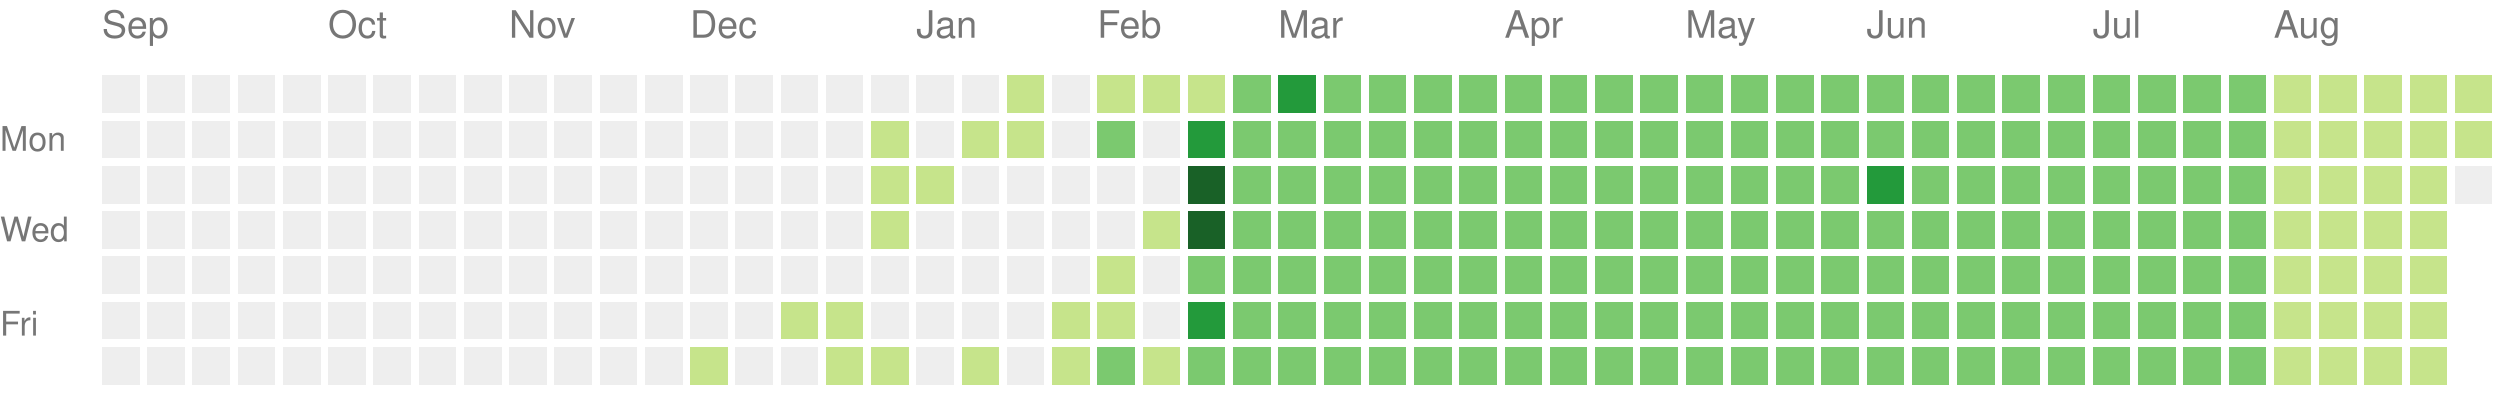
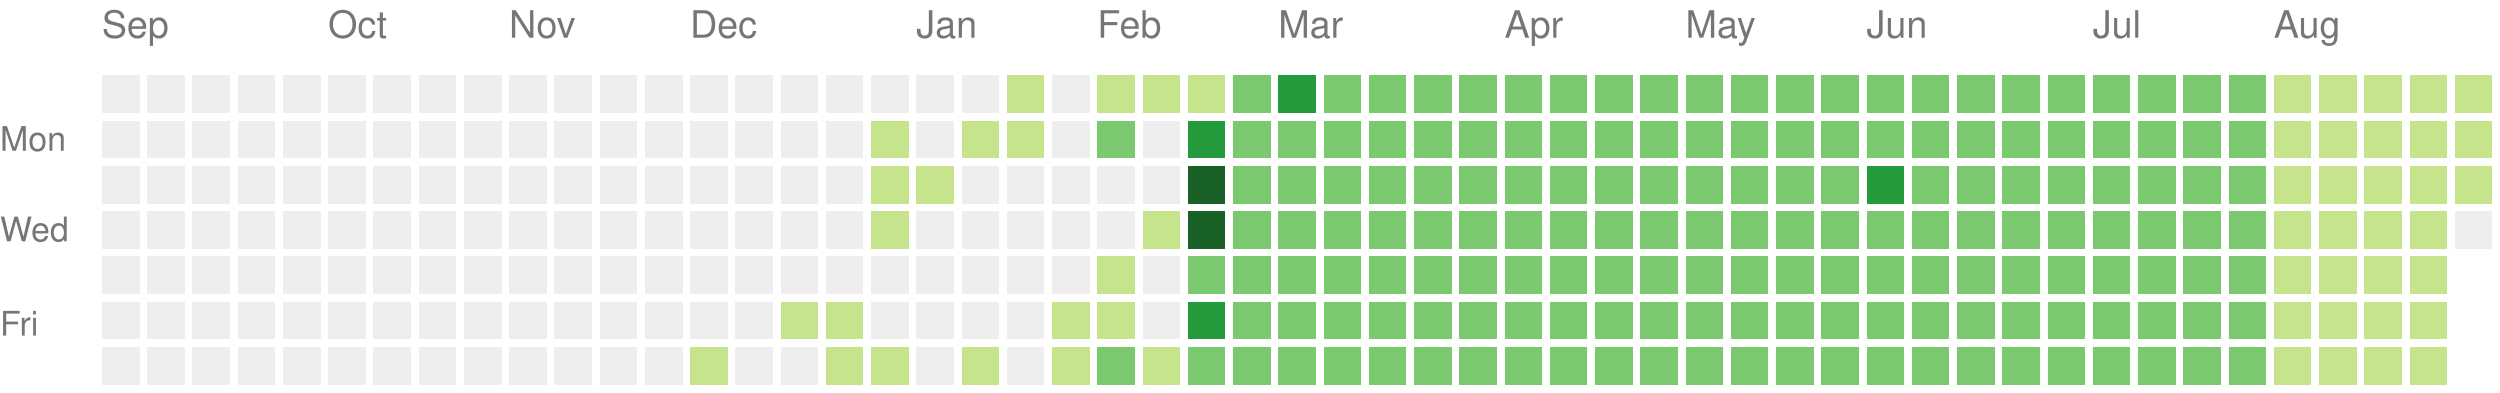
<svg xmlns="http://www.w3.org/2000/svg" version="1.1" width="663" height="104">
  <rect style="fill:#eeeeee;shape-rendering:crispedges;" data-score="0" data-date="2024-09-01" x="27" y="20" width="10" height="10" />
  <rect style="fill:#eeeeee;shape-rendering:crispedges;" data-score="0" data-date="2024-09-08" x="39" y="20" width="10" height="10" />
  <rect style="fill:#eeeeee;shape-rendering:crispedges;" data-score="0" data-date="2024-09-15" x="51" y="20" width="10" height="10" />
  <rect style="fill:#eeeeee;shape-rendering:crispedges;" data-score="0" data-date="2024-09-22" x="63" y="20" width="10" height="10" />
  <rect style="fill:#eeeeee;shape-rendering:crispedges;" data-score="0" data-date="2024-09-29" x="75" y="20" width="10" height="10" />
  <rect style="fill:#eeeeee;shape-rendering:crispedges;" data-score="0" data-date="2024-10-06" x="87" y="20" width="10" height="10" />
  <rect style="fill:#eeeeee;shape-rendering:crispedges;" data-score="0" data-date="2024-10-13" x="99" y="20" width="10" height="10" />
  <rect style="fill:#eeeeee;shape-rendering:crispedges;" data-score="0" data-date="2024-10-20" x="111" y="20" width="10" height="10" />
  <rect style="fill:#eeeeee;shape-rendering:crispedges;" data-score="0" data-date="2024-10-27" x="123" y="20" width="10" height="10" />
  <rect style="fill:#eeeeee;shape-rendering:crispedges;" data-score="0" data-date="2024-11-03" x="135" y="20" width="10" height="10" />
  <rect style="fill:#eeeeee;shape-rendering:crispedges;" data-score="0" data-date="2024-11-10" x="147" y="20" width="10" height="10" />
  <rect style="fill:#eeeeee;shape-rendering:crispedges;" data-score="0" data-date="2024-11-17" x="159" y="20" width="10" height="10" />
  <rect style="fill:#eeeeee;shape-rendering:crispedges;" data-score="0" data-date="2024-11-24" x="171" y="20" width="10" height="10" />
  <rect style="fill:#eeeeee;shape-rendering:crispedges;" data-score="0" data-date="2024-12-01" x="183" y="20" width="10" height="10" />
  <rect style="fill:#eeeeee;shape-rendering:crispedges;" data-score="0" data-date="2024-12-08" x="195" y="20" width="10" height="10" />
  <rect style="fill:#eeeeee;shape-rendering:crispedges;" data-score="0" data-date="2024-12-15" x="207" y="20" width="10" height="10" />
  <rect style="fill:#eeeeee;shape-rendering:crispedges;" data-score="0" data-date="2024-12-22" x="219" y="20" width="10" height="10" />
  <rect style="fill:#eeeeee;shape-rendering:crispedges;" data-score="0" data-date="2024-12-29" x="231" y="20" width="10" height="10" />
  <rect style="fill:#eeeeee;shape-rendering:crispedges;" data-score="0" data-date="2025-01-05" x="243" y="20" width="10" height="10" />
  <rect style="fill:#eeeeee;shape-rendering:crispedges;" data-score="0" data-date="2025-01-12" x="255" y="20" width="10" height="10" />
  <rect style="fill:#c6e48b;shape-rendering:crispedges;" data-score="1" data-date="2025-01-19" x="267" y="20" width="10" height="10" />
  <rect style="fill:#eeeeee;shape-rendering:crispedges;" data-score="0" data-date="2025-01-26" x="279" y="20" width="10" height="10" />
  <rect style="fill:#c6e48b;shape-rendering:crispedges;" data-score="1" data-date="2025-02-02" x="291" y="20" width="10" height="10" />
  <rect style="fill:#c6e48b;shape-rendering:crispedges;" data-score="1" data-date="2025-02-09" x="303" y="20" width="10" height="10" />
  <rect style="fill:#c6e48b;shape-rendering:crispedges;" data-score="1" data-date="2025-02-16" x="315" y="20" width="10" height="10" />
  <rect style="fill:#7bc96f;shape-rendering:crispedges;" data-score="2" data-date="2025-02-23" x="327" y="20" width="10" height="10" />
  <rect style="fill:#239a3b;shape-rendering:crispedges;" data-score="3" data-date="2025-03-02" x="339" y="20" width="10" height="10" />
  <rect style="fill:#7bc96f;shape-rendering:crispedges;" data-score="2" data-date="2025-03-09" x="351" y="20" width="10" height="10" />
  <rect style="fill:#7bc96f;shape-rendering:crispedges;" data-score="2" data-date="2025-03-16" x="363" y="20" width="10" height="10" />
  <rect style="fill:#7bc96f;shape-rendering:crispedges;" data-score="2" data-date="2025-03-23" x="375" y="20" width="10" height="10" />
  <rect style="fill:#7bc96f;shape-rendering:crispedges;" data-score="2" data-date="2025-03-30" x="387" y="20" width="10" height="10" />
  <rect style="fill:#7bc96f;shape-rendering:crispedges;" data-score="2" data-date="2025-04-06" x="399" y="20" width="10" height="10" />
  <rect style="fill:#7bc96f;shape-rendering:crispedges;" data-score="2" data-date="2025-04-13" x="411" y="20" width="10" height="10" />
  <rect style="fill:#7bc96f;shape-rendering:crispedges;" data-score="2" data-date="2025-04-20" x="423" y="20" width="10" height="10" />
  <rect style="fill:#7bc96f;shape-rendering:crispedges;" data-score="2" data-date="2025-04-27" x="435" y="20" width="10" height="10" />
  <rect style="fill:#7bc96f;shape-rendering:crispedges;" data-score="2" data-date="2025-05-04" x="447" y="20" width="10" height="10" />
  <rect style="fill:#7bc96f;shape-rendering:crispedges;" data-score="2" data-date="2025-05-11" x="459" y="20" width="10" height="10" />
  <rect style="fill:#7bc96f;shape-rendering:crispedges;" data-score="2" data-date="2025-05-18" x="471" y="20" width="10" height="10" />
  <rect style="fill:#7bc96f;shape-rendering:crispedges;" data-score="2" data-date="2025-05-25" x="483" y="20" width="10" height="10" />
  <rect style="fill:#7bc96f;shape-rendering:crispedges;" data-score="2" data-date="2025-06-01" x="495" y="20" width="10" height="10" />
  <rect style="fill:#7bc96f;shape-rendering:crispedges;" data-score="2" data-date="2025-06-08" x="507" y="20" width="10" height="10" />
  <rect style="fill:#7bc96f;shape-rendering:crispedges;" data-score="2" data-date="2025-06-15" x="519" y="20" width="10" height="10" />
  <rect style="fill:#7bc96f;shape-rendering:crispedges;" data-score="2" data-date="2025-06-22" x="531" y="20" width="10" height="10" />
  <rect style="fill:#7bc96f;shape-rendering:crispedges;" data-score="2" data-date="2025-06-29" x="543" y="20" width="10" height="10" />
  <rect style="fill:#7bc96f;shape-rendering:crispedges;" data-score="2" data-date="2025-07-06" x="555" y="20" width="10" height="10" />
  <rect style="fill:#7bc96f;shape-rendering:crispedges;" data-score="2" data-date="2025-07-13" x="567" y="20" width="10" height="10" />
  <rect style="fill:#7bc96f;shape-rendering:crispedges;" data-score="2" data-date="2025-07-20" x="579" y="20" width="10" height="10" />
  <rect style="fill:#7bc96f;shape-rendering:crispedges;" data-score="2" data-date="2025-07-27" x="591" y="20" width="10" height="10" />
  <rect style="fill:#c6e48b;shape-rendering:crispedges;" data-score="1" data-date="2025-08-03" x="603" y="20" width="10" height="10" />
  <rect style="fill:#c6e48b;shape-rendering:crispedges;" data-score="1" data-date="2025-08-10" x="615" y="20" width="10" height="10" />
  <rect style="fill:#c6e48b;shape-rendering:crispedges;" data-score="1" data-date="2025-08-17" x="627" y="20" width="10" height="10" />
  <rect style="fill:#c6e48b;shape-rendering:crispedges;" data-score="1" data-date="2025-08-24" x="639" y="20" width="10" height="10" />
  <rect style="fill:#c6e48b;shape-rendering:crispedges;" data-score="1" data-date="2025-08-31" x="651" y="20" width="10" height="10" />
  <rect style="fill:#eeeeee;shape-rendering:crispedges;" data-score="0" data-date="2024-09-02" x="27" y="32" width="10" height="10" />
  <rect style="fill:#eeeeee;shape-rendering:crispedges;" data-score="0" data-date="2024-09-09" x="39" y="32" width="10" height="10" />
  <rect style="fill:#eeeeee;shape-rendering:crispedges;" data-score="0" data-date="2024-09-16" x="51" y="32" width="10" height="10" />
  <rect style="fill:#eeeeee;shape-rendering:crispedges;" data-score="0" data-date="2024-09-23" x="63" y="32" width="10" height="10" />
  <rect style="fill:#eeeeee;shape-rendering:crispedges;" data-score="0" data-date="2024-09-30" x="75" y="32" width="10" height="10" />
  <rect style="fill:#eeeeee;shape-rendering:crispedges;" data-score="0" data-date="2024-10-07" x="87" y="32" width="10" height="10" />
  <rect style="fill:#eeeeee;shape-rendering:crispedges;" data-score="0" data-date="2024-10-14" x="99" y="32" width="10" height="10" />
  <rect style="fill:#eeeeee;shape-rendering:crispedges;" data-score="0" data-date="2024-10-21" x="111" y="32" width="10" height="10" />
  <rect style="fill:#eeeeee;shape-rendering:crispedges;" data-score="0" data-date="2024-10-28" x="123" y="32" width="10" height="10" />
  <rect style="fill:#eeeeee;shape-rendering:crispedges;" data-score="0" data-date="2024-11-04" x="135" y="32" width="10" height="10" />
  <rect style="fill:#eeeeee;shape-rendering:crispedges;" data-score="0" data-date="2024-11-11" x="147" y="32" width="10" height="10" />
  <rect style="fill:#eeeeee;shape-rendering:crispedges;" data-score="0" data-date="2024-11-18" x="159" y="32" width="10" height="10" />
  <rect style="fill:#eeeeee;shape-rendering:crispedges;" data-score="0" data-date="2024-11-25" x="171" y="32" width="10" height="10" />
  <rect style="fill:#eeeeee;shape-rendering:crispedges;" data-score="0" data-date="2024-12-02" x="183" y="32" width="10" height="10" />
  <rect style="fill:#eeeeee;shape-rendering:crispedges;" data-score="0" data-date="2024-12-09" x="195" y="32" width="10" height="10" />
  <rect style="fill:#eeeeee;shape-rendering:crispedges;" data-score="0" data-date="2024-12-16" x="207" y="32" width="10" height="10" />
  <rect style="fill:#eeeeee;shape-rendering:crispedges;" data-score="0" data-date="2024-12-23" x="219" y="32" width="10" height="10" />
  <rect style="fill:#c6e48b;shape-rendering:crispedges;" data-score="1" data-date="2024-12-30" x="231" y="32" width="10" height="10" />
  <rect style="fill:#eeeeee;shape-rendering:crispedges;" data-score="0" data-date="2025-01-06" x="243" y="32" width="10" height="10" />
  <rect style="fill:#c6e48b;shape-rendering:crispedges;" data-score="1" data-date="2025-01-13" x="255" y="32" width="10" height="10" />
  <rect style="fill:#c6e48b;shape-rendering:crispedges;" data-score="1" data-date="2025-01-20" x="267" y="32" width="10" height="10" />
  <rect style="fill:#eeeeee;shape-rendering:crispedges;" data-score="0" data-date="2025-01-27" x="279" y="32" width="10" height="10" />
  <rect style="fill:#7bc96f;shape-rendering:crispedges;" data-score="2" data-date="2025-02-03" x="291" y="32" width="10" height="10" />
  <rect style="fill:#eeeeee;shape-rendering:crispedges;" data-score="0" data-date="2025-02-10" x="303" y="32" width="10" height="10" />
  <rect style="fill:#239a3b;shape-rendering:crispedges;" data-score="3" data-date="2025-02-17" x="315" y="32" width="10" height="10" />
  <rect style="fill:#7bc96f;shape-rendering:crispedges;" data-score="2" data-date="2025-02-24" x="327" y="32" width="10" height="10" />
  <rect style="fill:#7bc96f;shape-rendering:crispedges;" data-score="2" data-date="2025-03-03" x="339" y="32" width="10" height="10" />
  <rect style="fill:#7bc96f;shape-rendering:crispedges;" data-score="2" data-date="2025-03-10" x="351" y="32" width="10" height="10" />
  <rect style="fill:#7bc96f;shape-rendering:crispedges;" data-score="2" data-date="2025-03-17" x="363" y="32" width="10" height="10" />
  <rect style="fill:#7bc96f;shape-rendering:crispedges;" data-score="2" data-date="2025-03-24" x="375" y="32" width="10" height="10" />
  <rect style="fill:#7bc96f;shape-rendering:crispedges;" data-score="2" data-date="2025-03-31" x="387" y="32" width="10" height="10" />
  <rect style="fill:#7bc96f;shape-rendering:crispedges;" data-score="2" data-date="2025-04-07" x="399" y="32" width="10" height="10" />
  <rect style="fill:#7bc96f;shape-rendering:crispedges;" data-score="2" data-date="2025-04-14" x="411" y="32" width="10" height="10" />
  <rect style="fill:#7bc96f;shape-rendering:crispedges;" data-score="2" data-date="2025-04-21" x="423" y="32" width="10" height="10" />
  <rect style="fill:#7bc96f;shape-rendering:crispedges;" data-score="2" data-date="2025-04-28" x="435" y="32" width="10" height="10" />
  <rect style="fill:#7bc96f;shape-rendering:crispedges;" data-score="2" data-date="2025-05-05" x="447" y="32" width="10" height="10" />
  <rect style="fill:#7bc96f;shape-rendering:crispedges;" data-score="2" data-date="2025-05-12" x="459" y="32" width="10" height="10" />
  <rect style="fill:#7bc96f;shape-rendering:crispedges;" data-score="2" data-date="2025-05-19" x="471" y="32" width="10" height="10" />
  <rect style="fill:#7bc96f;shape-rendering:crispedges;" data-score="2" data-date="2025-05-26" x="483" y="32" width="10" height="10" />
  <rect style="fill:#7bc96f;shape-rendering:crispedges;" data-score="2" data-date="2025-06-02" x="495" y="32" width="10" height="10" />
  <rect style="fill:#7bc96f;shape-rendering:crispedges;" data-score="2" data-date="2025-06-09" x="507" y="32" width="10" height="10" />
  <rect style="fill:#7bc96f;shape-rendering:crispedges;" data-score="2" data-date="2025-06-16" x="519" y="32" width="10" height="10" />
  <rect style="fill:#7bc96f;shape-rendering:crispedges;" data-score="2" data-date="2025-06-23" x="531" y="32" width="10" height="10" />
  <rect style="fill:#7bc96f;shape-rendering:crispedges;" data-score="2" data-date="2025-06-30" x="543" y="32" width="10" height="10" />
  <rect style="fill:#7bc96f;shape-rendering:crispedges;" data-score="2" data-date="2025-07-07" x="555" y="32" width="10" height="10" />
  <rect style="fill:#7bc96f;shape-rendering:crispedges;" data-score="2" data-date="2025-07-14" x="567" y="32" width="10" height="10" />
  <rect style="fill:#7bc96f;shape-rendering:crispedges;" data-score="2" data-date="2025-07-21" x="579" y="32" width="10" height="10" />
  <rect style="fill:#7bc96f;shape-rendering:crispedges;" data-score="2" data-date="2025-07-28" x="591" y="32" width="10" height="10" />
  <rect style="fill:#c6e48b;shape-rendering:crispedges;" data-score="1" data-date="2025-08-04" x="603" y="32" width="10" height="10" />
  <rect style="fill:#c6e48b;shape-rendering:crispedges;" data-score="1" data-date="2025-08-11" x="615" y="32" width="10" height="10" />
  <rect style="fill:#c6e48b;shape-rendering:crispedges;" data-score="1" data-date="2025-08-18" x="627" y="32" width="10" height="10" />
  <rect style="fill:#c6e48b;shape-rendering:crispedges;" data-score="1" data-date="2025-08-25" x="639" y="32" width="10" height="10" />
  <rect style="fill:#c6e48b;shape-rendering:crispedges;" data-score="1" data-date="2025-09-01" x="651" y="32" width="10" height="10" />
  <rect style="fill:#eeeeee;shape-rendering:crispedges;" data-score="0" data-date="2024-09-03" x="27" y="44" width="10" height="10" />
  <rect style="fill:#eeeeee;shape-rendering:crispedges;" data-score="0" data-date="2024-09-10" x="39" y="44" width="10" height="10" />
  <rect style="fill:#eeeeee;shape-rendering:crispedges;" data-score="0" data-date="2024-09-17" x="51" y="44" width="10" height="10" />
  <rect style="fill:#eeeeee;shape-rendering:crispedges;" data-score="0" data-date="2024-09-24" x="63" y="44" width="10" height="10" />
  <rect style="fill:#eeeeee;shape-rendering:crispedges;" data-score="0" data-date="2024-10-01" x="75" y="44" width="10" height="10" />
  <rect style="fill:#eeeeee;shape-rendering:crispedges;" data-score="0" data-date="2024-10-08" x="87" y="44" width="10" height="10" />
  <rect style="fill:#eeeeee;shape-rendering:crispedges;" data-score="0" data-date="2024-10-15" x="99" y="44" width="10" height="10" />
  <rect style="fill:#eeeeee;shape-rendering:crispedges;" data-score="0" data-date="2024-10-22" x="111" y="44" width="10" height="10" />
  <rect style="fill:#eeeeee;shape-rendering:crispedges;" data-score="0" data-date="2024-10-29" x="123" y="44" width="10" height="10" />
  <rect style="fill:#eeeeee;shape-rendering:crispedges;" data-score="0" data-date="2024-11-05" x="135" y="44" width="10" height="10" />
  <rect style="fill:#eeeeee;shape-rendering:crispedges;" data-score="0" data-date="2024-11-12" x="147" y="44" width="10" height="10" />
  <rect style="fill:#eeeeee;shape-rendering:crispedges;" data-score="0" data-date="2024-11-19" x="159" y="44" width="10" height="10" />
  <rect style="fill:#eeeeee;shape-rendering:crispedges;" data-score="0" data-date="2024-11-26" x="171" y="44" width="10" height="10" />
  <rect style="fill:#eeeeee;shape-rendering:crispedges;" data-score="0" data-date="2024-12-03" x="183" y="44" width="10" height="10" />
  <rect style="fill:#eeeeee;shape-rendering:crispedges;" data-score="0" data-date="2024-12-10" x="195" y="44" width="10" height="10" />
  <rect style="fill:#eeeeee;shape-rendering:crispedges;" data-score="0" data-date="2024-12-17" x="207" y="44" width="10" height="10" />
  <rect style="fill:#eeeeee;shape-rendering:crispedges;" data-score="0" data-date="2024-12-24" x="219" y="44" width="10" height="10" />
  <rect style="fill:#c6e48b;shape-rendering:crispedges;" data-score="1" data-date="2024-12-31" x="231" y="44" width="10" height="10" />
  <rect style="fill:#c6e48b;shape-rendering:crispedges;" data-score="1" data-date="2025-01-07" x="243" y="44" width="10" height="10" />
  <rect style="fill:#eeeeee;shape-rendering:crispedges;" data-score="0" data-date="2025-01-14" x="255" y="44" width="10" height="10" />
  <rect style="fill:#eeeeee;shape-rendering:crispedges;" data-score="0" data-date="2025-01-21" x="267" y="44" width="10" height="10" />
  <rect style="fill:#eeeeee;shape-rendering:crispedges;" data-score="0" data-date="2025-01-28" x="279" y="44" width="10" height="10" />
  <rect style="fill:#eeeeee;shape-rendering:crispedges;" data-score="0" data-date="2025-02-04" x="291" y="44" width="10" height="10" />
  <rect style="fill:#eeeeee;shape-rendering:crispedges;" data-score="0" data-date="2025-02-11" x="303" y="44" width="10" height="10" />
  <rect style="fill:#196127;shape-rendering:crispedges;" data-score="4" data-date="2025-02-18" x="315" y="44" width="10" height="10" />
  <rect style="fill:#7bc96f;shape-rendering:crispedges;" data-score="2" data-date="2025-02-25" x="327" y="44" width="10" height="10" />
  <rect style="fill:#7bc96f;shape-rendering:crispedges;" data-score="2" data-date="2025-03-04" x="339" y="44" width="10" height="10" />
  <rect style="fill:#7bc96f;shape-rendering:crispedges;" data-score="2" data-date="2025-03-11" x="351" y="44" width="10" height="10" />
  <rect style="fill:#7bc96f;shape-rendering:crispedges;" data-score="2" data-date="2025-03-18" x="363" y="44" width="10" height="10" />
  <rect style="fill:#7bc96f;shape-rendering:crispedges;" data-score="2" data-date="2025-03-25" x="375" y="44" width="10" height="10" />
  <rect style="fill:#7bc96f;shape-rendering:crispedges;" data-score="2" data-date="2025-04-01" x="387" y="44" width="10" height="10" />
  <rect style="fill:#7bc96f;shape-rendering:crispedges;" data-score="2" data-date="2025-04-08" x="399" y="44" width="10" height="10" />
  <rect style="fill:#7bc96f;shape-rendering:crispedges;" data-score="2" data-date="2025-04-15" x="411" y="44" width="10" height="10" />
  <rect style="fill:#7bc96f;shape-rendering:crispedges;" data-score="2" data-date="2025-04-22" x="423" y="44" width="10" height="10" />
  <rect style="fill:#7bc96f;shape-rendering:crispedges;" data-score="2" data-date="2025-04-29" x="435" y="44" width="10" height="10" />
  <rect style="fill:#7bc96f;shape-rendering:crispedges;" data-score="2" data-date="2025-05-06" x="447" y="44" width="10" height="10" />
  <rect style="fill:#7bc96f;shape-rendering:crispedges;" data-score="2" data-date="2025-05-13" x="459" y="44" width="10" height="10" />
  <rect style="fill:#7bc96f;shape-rendering:crispedges;" data-score="2" data-date="2025-05-20" x="471" y="44" width="10" height="10" />
  <rect style="fill:#7bc96f;shape-rendering:crispedges;" data-score="2" data-date="2025-05-27" x="483" y="44" width="10" height="10" />
  <rect style="fill:#239a3b;shape-rendering:crispedges;" data-score="3" data-date="2025-06-03" x="495" y="44" width="10" height="10" />
  <rect style="fill:#7bc96f;shape-rendering:crispedges;" data-score="2" data-date="2025-06-10" x="507" y="44" width="10" height="10" />
  <rect style="fill:#7bc96f;shape-rendering:crispedges;" data-score="2" data-date="2025-06-17" x="519" y="44" width="10" height="10" />
  <rect style="fill:#7bc96f;shape-rendering:crispedges;" data-score="2" data-date="2025-06-24" x="531" y="44" width="10" height="10" />
  <rect style="fill:#7bc96f;shape-rendering:crispedges;" data-score="2" data-date="2025-07-01" x="543" y="44" width="10" height="10" />
  <rect style="fill:#7bc96f;shape-rendering:crispedges;" data-score="2" data-date="2025-07-08" x="555" y="44" width="10" height="10" />
  <rect style="fill:#7bc96f;shape-rendering:crispedges;" data-score="2" data-date="2025-07-15" x="567" y="44" width="10" height="10" />
  <rect style="fill:#7bc96f;shape-rendering:crispedges;" data-score="2" data-date="2025-07-22" x="579" y="44" width="10" height="10" />
  <rect style="fill:#7bc96f;shape-rendering:crispedges;" data-score="2" data-date="2025-07-29" x="591" y="44" width="10" height="10" />
  <rect style="fill:#c6e48b;shape-rendering:crispedges;" data-score="1" data-date="2025-08-05" x="603" y="44" width="10" height="10" />
  <rect style="fill:#c6e48b;shape-rendering:crispedges;" data-score="1" data-date="2025-08-12" x="615" y="44" width="10" height="10" />
  <rect style="fill:#c6e48b;shape-rendering:crispedges;" data-score="1" data-date="2025-08-19" x="627" y="44" width="10" height="10" />
  <rect style="fill:#c6e48b;shape-rendering:crispedges;" data-score="1" data-date="2025-08-26" x="639" y="44" width="10" height="10" />
-   <rect style="fill:#eeeeee;shape-rendering:crispedges;" data-score="0" data-date="2025-09-02" x="651" y="44" width="10" height="10" />
+   <rect style="fill:#c6e48b;shape-rendering:crispedges;" data-score="1" data-date="2025-09-02" x="651" y="44" width="10" height="10" />
  <rect style="fill:#eeeeee;shape-rendering:crispedges;" data-score="0" data-date="2024-09-04" x="27" y="56" width="10" height="10" />
  <rect style="fill:#eeeeee;shape-rendering:crispedges;" data-score="0" data-date="2024-09-11" x="39" y="56" width="10" height="10" />
  <rect style="fill:#eeeeee;shape-rendering:crispedges;" data-score="0" data-date="2024-09-18" x="51" y="56" width="10" height="10" />
  <rect style="fill:#eeeeee;shape-rendering:crispedges;" data-score="0" data-date="2024-09-25" x="63" y="56" width="10" height="10" />
  <rect style="fill:#eeeeee;shape-rendering:crispedges;" data-score="0" data-date="2024-10-02" x="75" y="56" width="10" height="10" />
  <rect style="fill:#eeeeee;shape-rendering:crispedges;" data-score="0" data-date="2024-10-09" x="87" y="56" width="10" height="10" />
  <rect style="fill:#eeeeee;shape-rendering:crispedges;" data-score="0" data-date="2024-10-16" x="99" y="56" width="10" height="10" />
  <rect style="fill:#eeeeee;shape-rendering:crispedges;" data-score="0" data-date="2024-10-23" x="111" y="56" width="10" height="10" />
  <rect style="fill:#eeeeee;shape-rendering:crispedges;" data-score="0" data-date="2024-10-30" x="123" y="56" width="10" height="10" />
  <rect style="fill:#eeeeee;shape-rendering:crispedges;" data-score="0" data-date="2024-11-06" x="135" y="56" width="10" height="10" />
  <rect style="fill:#eeeeee;shape-rendering:crispedges;" data-score="0" data-date="2024-11-13" x="147" y="56" width="10" height="10" />
  <rect style="fill:#eeeeee;shape-rendering:crispedges;" data-score="0" data-date="2024-11-20" x="159" y="56" width="10" height="10" />
  <rect style="fill:#eeeeee;shape-rendering:crispedges;" data-score="0" data-date="2024-11-27" x="171" y="56" width="10" height="10" />
  <rect style="fill:#eeeeee;shape-rendering:crispedges;" data-score="0" data-date="2024-12-04" x="183" y="56" width="10" height="10" />
  <rect style="fill:#eeeeee;shape-rendering:crispedges;" data-score="0" data-date="2024-12-11" x="195" y="56" width="10" height="10" />
  <rect style="fill:#eeeeee;shape-rendering:crispedges;" data-score="0" data-date="2024-12-18" x="207" y="56" width="10" height="10" />
  <rect style="fill:#eeeeee;shape-rendering:crispedges;" data-score="0" data-date="2024-12-25" x="219" y="56" width="10" height="10" />
  <rect style="fill:#c6e48b;shape-rendering:crispedges;" data-score="1" data-date="2025-01-01" x="231" y="56" width="10" height="10" />
  <rect style="fill:#eeeeee;shape-rendering:crispedges;" data-score="0" data-date="2025-01-08" x="243" y="56" width="10" height="10" />
  <rect style="fill:#eeeeee;shape-rendering:crispedges;" data-score="0" data-date="2025-01-15" x="255" y="56" width="10" height="10" />
  <rect style="fill:#eeeeee;shape-rendering:crispedges;" data-score="0" data-date="2025-01-22" x="267" y="56" width="10" height="10" />
  <rect style="fill:#eeeeee;shape-rendering:crispedges;" data-score="0" data-date="2025-01-29" x="279" y="56" width="10" height="10" />
  <rect style="fill:#eeeeee;shape-rendering:crispedges;" data-score="0" data-date="2025-02-05" x="291" y="56" width="10" height="10" />
  <rect style="fill:#c6e48b;shape-rendering:crispedges;" data-score="1" data-date="2025-02-12" x="303" y="56" width="10" height="10" />
  <rect style="fill:#196127;shape-rendering:crispedges;" data-score="4" data-date="2025-02-19" x="315" y="56" width="10" height="10" />
  <rect style="fill:#7bc96f;shape-rendering:crispedges;" data-score="2" data-date="2025-02-26" x="327" y="56" width="10" height="10" />
  <rect style="fill:#7bc96f;shape-rendering:crispedges;" data-score="2" data-date="2025-03-05" x="339" y="56" width="10" height="10" />
  <rect style="fill:#7bc96f;shape-rendering:crispedges;" data-score="2" data-date="2025-03-12" x="351" y="56" width="10" height="10" />
  <rect style="fill:#7bc96f;shape-rendering:crispedges;" data-score="2" data-date="2025-03-19" x="363" y="56" width="10" height="10" />
  <rect style="fill:#7bc96f;shape-rendering:crispedges;" data-score="2" data-date="2025-03-26" x="375" y="56" width="10" height="10" />
  <rect style="fill:#7bc96f;shape-rendering:crispedges;" data-score="2" data-date="2025-04-02" x="387" y="56" width="10" height="10" />
  <rect style="fill:#7bc96f;shape-rendering:crispedges;" data-score="2" data-date="2025-04-09" x="399" y="56" width="10" height="10" />
  <rect style="fill:#7bc96f;shape-rendering:crispedges;" data-score="2" data-date="2025-04-16" x="411" y="56" width="10" height="10" />
  <rect style="fill:#7bc96f;shape-rendering:crispedges;" data-score="2" data-date="2025-04-23" x="423" y="56" width="10" height="10" />
  <rect style="fill:#7bc96f;shape-rendering:crispedges;" data-score="2" data-date="2025-04-30" x="435" y="56" width="10" height="10" />
  <rect style="fill:#7bc96f;shape-rendering:crispedges;" data-score="2" data-date="2025-05-07" x="447" y="56" width="10" height="10" />
  <rect style="fill:#7bc96f;shape-rendering:crispedges;" data-score="2" data-date="2025-05-14" x="459" y="56" width="10" height="10" />
  <rect style="fill:#7bc96f;shape-rendering:crispedges;" data-score="2" data-date="2025-05-21" x="471" y="56" width="10" height="10" />
  <rect style="fill:#7bc96f;shape-rendering:crispedges;" data-score="2" data-date="2025-05-28" x="483" y="56" width="10" height="10" />
  <rect style="fill:#7bc96f;shape-rendering:crispedges;" data-score="2" data-date="2025-06-04" x="495" y="56" width="10" height="10" />
  <rect style="fill:#7bc96f;shape-rendering:crispedges;" data-score="2" data-date="2025-06-11" x="507" y="56" width="10" height="10" />
  <rect style="fill:#7bc96f;shape-rendering:crispedges;" data-score="2" data-date="2025-06-18" x="519" y="56" width="10" height="10" />
  <rect style="fill:#7bc96f;shape-rendering:crispedges;" data-score="2" data-date="2025-06-25" x="531" y="56" width="10" height="10" />
  <rect style="fill:#7bc96f;shape-rendering:crispedges;" data-score="2" data-date="2025-07-02" x="543" y="56" width="10" height="10" />
  <rect style="fill:#7bc96f;shape-rendering:crispedges;" data-score="2" data-date="2025-07-09" x="555" y="56" width="10" height="10" />
  <rect style="fill:#7bc96f;shape-rendering:crispedges;" data-score="2" data-date="2025-07-16" x="567" y="56" width="10" height="10" />
  <rect style="fill:#7bc96f;shape-rendering:crispedges;" data-score="2" data-date="2025-07-23" x="579" y="56" width="10" height="10" />
  <rect style="fill:#7bc96f;shape-rendering:crispedges;" data-score="2" data-date="2025-07-30" x="591" y="56" width="10" height="10" />
  <rect style="fill:#c6e48b;shape-rendering:crispedges;" data-score="1" data-date="2025-08-06" x="603" y="56" width="10" height="10" />
  <rect style="fill:#c6e48b;shape-rendering:crispedges;" data-score="1" data-date="2025-08-13" x="615" y="56" width="10" height="10" />
  <rect style="fill:#c6e48b;shape-rendering:crispedges;" data-score="1" data-date="2025-08-20" x="627" y="56" width="10" height="10" />
  <rect style="fill:#c6e48b;shape-rendering:crispedges;" data-score="1" data-date="2025-08-27" x="639" y="56" width="10" height="10" />
+   <rect style="fill:#eeeeee;shape-rendering:crispedges;" data-score="0" data-date="2025-09-03" x="651" y="56" width="10" height="10" />
  <rect style="fill:#eeeeee;shape-rendering:crispedges;" data-score="0" data-date="2024-09-05" x="27" y="68" width="10" height="10" />
  <rect style="fill:#eeeeee;shape-rendering:crispedges;" data-score="0" data-date="2024-09-12" x="39" y="68" width="10" height="10" />
  <rect style="fill:#eeeeee;shape-rendering:crispedges;" data-score="0" data-date="2024-09-19" x="51" y="68" width="10" height="10" />
  <rect style="fill:#eeeeee;shape-rendering:crispedges;" data-score="0" data-date="2024-09-26" x="63" y="68" width="10" height="10" />
  <rect style="fill:#eeeeee;shape-rendering:crispedges;" data-score="0" data-date="2024-10-03" x="75" y="68" width="10" height="10" />
  <rect style="fill:#eeeeee;shape-rendering:crispedges;" data-score="0" data-date="2024-10-10" x="87" y="68" width="10" height="10" />
  <rect style="fill:#eeeeee;shape-rendering:crispedges;" data-score="0" data-date="2024-10-17" x="99" y="68" width="10" height="10" />
  <rect style="fill:#eeeeee;shape-rendering:crispedges;" data-score="0" data-date="2024-10-24" x="111" y="68" width="10" height="10" />
  <rect style="fill:#eeeeee;shape-rendering:crispedges;" data-score="0" data-date="2024-10-31" x="123" y="68" width="10" height="10" />
  <rect style="fill:#eeeeee;shape-rendering:crispedges;" data-score="0" data-date="2024-11-07" x="135" y="68" width="10" height="10" />
  <rect style="fill:#eeeeee;shape-rendering:crispedges;" data-score="0" data-date="2024-11-14" x="147" y="68" width="10" height="10" />
  <rect style="fill:#eeeeee;shape-rendering:crispedges;" data-score="0" data-date="2024-11-21" x="159" y="68" width="10" height="10" />
  <rect style="fill:#eeeeee;shape-rendering:crispedges;" data-score="0" data-date="2024-11-28" x="171" y="68" width="10" height="10" />
  <rect style="fill:#eeeeee;shape-rendering:crispedges;" data-score="0" data-date="2024-12-05" x="183" y="68" width="10" height="10" />
  <rect style="fill:#eeeeee;shape-rendering:crispedges;" data-score="0" data-date="2024-12-12" x="195" y="68" width="10" height="10" />
  <rect style="fill:#eeeeee;shape-rendering:crispedges;" data-score="0" data-date="2024-12-19" x="207" y="68" width="10" height="10" />
  <rect style="fill:#eeeeee;shape-rendering:crispedges;" data-score="0" data-date="2024-12-26" x="219" y="68" width="10" height="10" />
  <rect style="fill:#eeeeee;shape-rendering:crispedges;" data-score="0" data-date="2025-01-02" x="231" y="68" width="10" height="10" />
  <rect style="fill:#eeeeee;shape-rendering:crispedges;" data-score="0" data-date="2025-01-09" x="243" y="68" width="10" height="10" />
  <rect style="fill:#eeeeee;shape-rendering:crispedges;" data-score="0" data-date="2025-01-16" x="255" y="68" width="10" height="10" />
  <rect style="fill:#eeeeee;shape-rendering:crispedges;" data-score="0" data-date="2025-01-23" x="267" y="68" width="10" height="10" />
  <rect style="fill:#eeeeee;shape-rendering:crispedges;" data-score="0" data-date="2025-01-30" x="279" y="68" width="10" height="10" />
  <rect style="fill:#c6e48b;shape-rendering:crispedges;" data-score="1" data-date="2025-02-06" x="291" y="68" width="10" height="10" />
  <rect style="fill:#eeeeee;shape-rendering:crispedges;" data-score="0" data-date="2025-02-13" x="303" y="68" width="10" height="10" />
  <rect style="fill:#7bc96f;shape-rendering:crispedges;" data-score="2" data-date="2025-02-20" x="315" y="68" width="10" height="10" />
  <rect style="fill:#7bc96f;shape-rendering:crispedges;" data-score="2" data-date="2025-02-27" x="327" y="68" width="10" height="10" />
  <rect style="fill:#7bc96f;shape-rendering:crispedges;" data-score="2" data-date="2025-03-06" x="339" y="68" width="10" height="10" />
  <rect style="fill:#7bc96f;shape-rendering:crispedges;" data-score="2" data-date="2025-03-13" x="351" y="68" width="10" height="10" />
  <rect style="fill:#7bc96f;shape-rendering:crispedges;" data-score="2" data-date="2025-03-20" x="363" y="68" width="10" height="10" />
  <rect style="fill:#7bc96f;shape-rendering:crispedges;" data-score="2" data-date="2025-03-27" x="375" y="68" width="10" height="10" />
  <rect style="fill:#7bc96f;shape-rendering:crispedges;" data-score="2" data-date="2025-04-03" x="387" y="68" width="10" height="10" />
  <rect style="fill:#7bc96f;shape-rendering:crispedges;" data-score="2" data-date="2025-04-10" x="399" y="68" width="10" height="10" />
  <rect style="fill:#7bc96f;shape-rendering:crispedges;" data-score="2" data-date="2025-04-17" x="411" y="68" width="10" height="10" />
  <rect style="fill:#7bc96f;shape-rendering:crispedges;" data-score="2" data-date="2025-04-24" x="423" y="68" width="10" height="10" />
  <rect style="fill:#7bc96f;shape-rendering:crispedges;" data-score="2" data-date="2025-05-01" x="435" y="68" width="10" height="10" />
  <rect style="fill:#7bc96f;shape-rendering:crispedges;" data-score="2" data-date="2025-05-08" x="447" y="68" width="10" height="10" />
  <rect style="fill:#7bc96f;shape-rendering:crispedges;" data-score="2" data-date="2025-05-15" x="459" y="68" width="10" height="10" />
  <rect style="fill:#7bc96f;shape-rendering:crispedges;" data-score="2" data-date="2025-05-22" x="471" y="68" width="10" height="10" />
  <rect style="fill:#7bc96f;shape-rendering:crispedges;" data-score="2" data-date="2025-05-29" x="483" y="68" width="10" height="10" />
  <rect style="fill:#7bc96f;shape-rendering:crispedges;" data-score="2" data-date="2025-06-05" x="495" y="68" width="10" height="10" />
  <rect style="fill:#7bc96f;shape-rendering:crispedges;" data-score="2" data-date="2025-06-12" x="507" y="68" width="10" height="10" />
  <rect style="fill:#7bc96f;shape-rendering:crispedges;" data-score="2" data-date="2025-06-19" x="519" y="68" width="10" height="10" />
  <rect style="fill:#7bc96f;shape-rendering:crispedges;" data-score="2" data-date="2025-06-26" x="531" y="68" width="10" height="10" />
  <rect style="fill:#7bc96f;shape-rendering:crispedges;" data-score="2" data-date="2025-07-03" x="543" y="68" width="10" height="10" />
  <rect style="fill:#7bc96f;shape-rendering:crispedges;" data-score="2" data-date="2025-07-10" x="555" y="68" width="10" height="10" />
  <rect style="fill:#7bc96f;shape-rendering:crispedges;" data-score="2" data-date="2025-07-17" x="567" y="68" width="10" height="10" />
  <rect style="fill:#7bc96f;shape-rendering:crispedges;" data-score="2" data-date="2025-07-24" x="579" y="68" width="10" height="10" />
  <rect style="fill:#7bc96f;shape-rendering:crispedges;" data-score="2" data-date="2025-07-31" x="591" y="68" width="10" height="10" />
  <rect style="fill:#c6e48b;shape-rendering:crispedges;" data-score="1" data-date="2025-08-07" x="603" y="68" width="10" height="10" />
  <rect style="fill:#c6e48b;shape-rendering:crispedges;" data-score="1" data-date="2025-08-14" x="615" y="68" width="10" height="10" />
  <rect style="fill:#c6e48b;shape-rendering:crispedges;" data-score="1" data-date="2025-08-21" x="627" y="68" width="10" height="10" />
  <rect style="fill:#c6e48b;shape-rendering:crispedges;" data-score="1" data-date="2025-08-28" x="639" y="68" width="10" height="10" />
  <rect style="fill:#eeeeee;shape-rendering:crispedges;" data-score="0" data-date="2024-09-06" x="27" y="80" width="10" height="10" />
  <rect style="fill:#eeeeee;shape-rendering:crispedges;" data-score="0" data-date="2024-09-13" x="39" y="80" width="10" height="10" />
  <rect style="fill:#eeeeee;shape-rendering:crispedges;" data-score="0" data-date="2024-09-20" x="51" y="80" width="10" height="10" />
  <rect style="fill:#eeeeee;shape-rendering:crispedges;" data-score="0" data-date="2024-09-27" x="63" y="80" width="10" height="10" />
  <rect style="fill:#eeeeee;shape-rendering:crispedges;" data-score="0" data-date="2024-10-04" x="75" y="80" width="10" height="10" />
  <rect style="fill:#eeeeee;shape-rendering:crispedges;" data-score="0" data-date="2024-10-11" x="87" y="80" width="10" height="10" />
  <rect style="fill:#eeeeee;shape-rendering:crispedges;" data-score="0" data-date="2024-10-18" x="99" y="80" width="10" height="10" />
  <rect style="fill:#eeeeee;shape-rendering:crispedges;" data-score="0" data-date="2024-10-25" x="111" y="80" width="10" height="10" />
  <rect style="fill:#eeeeee;shape-rendering:crispedges;" data-score="0" data-date="2024-11-01" x="123" y="80" width="10" height="10" />
  <rect style="fill:#eeeeee;shape-rendering:crispedges;" data-score="0" data-date="2024-11-08" x="135" y="80" width="10" height="10" />
  <rect style="fill:#eeeeee;shape-rendering:crispedges;" data-score="0" data-date="2024-11-15" x="147" y="80" width="10" height="10" />
  <rect style="fill:#eeeeee;shape-rendering:crispedges;" data-score="0" data-date="2024-11-22" x="159" y="80" width="10" height="10" />
  <rect style="fill:#eeeeee;shape-rendering:crispedges;" data-score="0" data-date="2024-11-29" x="171" y="80" width="10" height="10" />
  <rect style="fill:#eeeeee;shape-rendering:crispedges;" data-score="0" data-date="2024-12-06" x="183" y="80" width="10" height="10" />
  <rect style="fill:#eeeeee;shape-rendering:crispedges;" data-score="0" data-date="2024-12-13" x="195" y="80" width="10" height="10" />
  <rect style="fill:#c6e48b;shape-rendering:crispedges;" data-score="1" data-date="2024-12-20" x="207" y="80" width="10" height="10" />
  <rect style="fill:#c6e48b;shape-rendering:crispedges;" data-score="1" data-date="2024-12-27" x="219" y="80" width="10" height="10" />
  <rect style="fill:#eeeeee;shape-rendering:crispedges;" data-score="0" data-date="2025-01-03" x="231" y="80" width="10" height="10" />
  <rect style="fill:#eeeeee;shape-rendering:crispedges;" data-score="0" data-date="2025-01-10" x="243" y="80" width="10" height="10" />
  <rect style="fill:#eeeeee;shape-rendering:crispedges;" data-score="0" data-date="2025-01-17" x="255" y="80" width="10" height="10" />
  <rect style="fill:#eeeeee;shape-rendering:crispedges;" data-score="0" data-date="2025-01-24" x="267" y="80" width="10" height="10" />
  <rect style="fill:#c6e48b;shape-rendering:crispedges;" data-score="1" data-date="2025-01-31" x="279" y="80" width="10" height="10" />
  <rect style="fill:#c6e48b;shape-rendering:crispedges;" data-score="1" data-date="2025-02-07" x="291" y="80" width="10" height="10" />
  <rect style="fill:#eeeeee;shape-rendering:crispedges;" data-score="0" data-date="2025-02-14" x="303" y="80" width="10" height="10" />
  <rect style="fill:#239a3b;shape-rendering:crispedges;" data-score="3" data-date="2025-02-21" x="315" y="80" width="10" height="10" />
  <rect style="fill:#7bc96f;shape-rendering:crispedges;" data-score="2" data-date="2025-02-28" x="327" y="80" width="10" height="10" />
  <rect style="fill:#7bc96f;shape-rendering:crispedges;" data-score="2" data-date="2025-03-07" x="339" y="80" width="10" height="10" />
  <rect style="fill:#7bc96f;shape-rendering:crispedges;" data-score="2" data-date="2025-03-14" x="351" y="80" width="10" height="10" />
  <rect style="fill:#7bc96f;shape-rendering:crispedges;" data-score="2" data-date="2025-03-21" x="363" y="80" width="10" height="10" />
  <rect style="fill:#7bc96f;shape-rendering:crispedges;" data-score="2" data-date="2025-03-28" x="375" y="80" width="10" height="10" />
  <rect style="fill:#7bc96f;shape-rendering:crispedges;" data-score="2" data-date="2025-04-04" x="387" y="80" width="10" height="10" />
  <rect style="fill:#7bc96f;shape-rendering:crispedges;" data-score="2" data-date="2025-04-11" x="399" y="80" width="10" height="10" />
  <rect style="fill:#7bc96f;shape-rendering:crispedges;" data-score="2" data-date="2025-04-18" x="411" y="80" width="10" height="10" />
  <rect style="fill:#7bc96f;shape-rendering:crispedges;" data-score="2" data-date="2025-04-25" x="423" y="80" width="10" height="10" />
  <rect style="fill:#7bc96f;shape-rendering:crispedges;" data-score="2" data-date="2025-05-02" x="435" y="80" width="10" height="10" />
  <rect style="fill:#7bc96f;shape-rendering:crispedges;" data-score="2" data-date="2025-05-09" x="447" y="80" width="10" height="10" />
  <rect style="fill:#7bc96f;shape-rendering:crispedges;" data-score="2" data-date="2025-05-16" x="459" y="80" width="10" height="10" />
  <rect style="fill:#7bc96f;shape-rendering:crispedges;" data-score="2" data-date="2025-05-23" x="471" y="80" width="10" height="10" />
  <rect style="fill:#7bc96f;shape-rendering:crispedges;" data-score="2" data-date="2025-05-30" x="483" y="80" width="10" height="10" />
  <rect style="fill:#7bc96f;shape-rendering:crispedges;" data-score="2" data-date="2025-06-06" x="495" y="80" width="10" height="10" />
  <rect style="fill:#7bc96f;shape-rendering:crispedges;" data-score="2" data-date="2025-06-13" x="507" y="80" width="10" height="10" />
  <rect style="fill:#7bc96f;shape-rendering:crispedges;" data-score="2" data-date="2025-06-20" x="519" y="80" width="10" height="10" />
  <rect style="fill:#7bc96f;shape-rendering:crispedges;" data-score="2" data-date="2025-06-27" x="531" y="80" width="10" height="10" />
  <rect style="fill:#7bc96f;shape-rendering:crispedges;" data-score="2" data-date="2025-07-04" x="543" y="80" width="10" height="10" />
  <rect style="fill:#7bc96f;shape-rendering:crispedges;" data-score="2" data-date="2025-07-11" x="555" y="80" width="10" height="10" />
  <rect style="fill:#7bc96f;shape-rendering:crispedges;" data-score="2" data-date="2025-07-18" x="567" y="80" width="10" height="10" />
  <rect style="fill:#7bc96f;shape-rendering:crispedges;" data-score="2" data-date="2025-07-25" x="579" y="80" width="10" height="10" />
  <rect style="fill:#7bc96f;shape-rendering:crispedges;" data-score="2" data-date="2025-08-01" x="591" y="80" width="10" height="10" />
  <rect style="fill:#c6e48b;shape-rendering:crispedges;" data-score="1" data-date="2025-08-08" x="603" y="80" width="10" height="10" />
  <rect style="fill:#c6e48b;shape-rendering:crispedges;" data-score="1" data-date="2025-08-15" x="615" y="80" width="10" height="10" />
  <rect style="fill:#c6e48b;shape-rendering:crispedges;" data-score="1" data-date="2025-08-22" x="627" y="80" width="10" height="10" />
  <rect style="fill:#c6e48b;shape-rendering:crispedges;" data-score="1" data-date="2025-08-29" x="639" y="80" width="10" height="10" />
  <rect style="fill:#eeeeee;shape-rendering:crispedges;" data-score="0" data-date="2024-09-07" x="27" y="92" width="10" height="10" />
  <rect style="fill:#eeeeee;shape-rendering:crispedges;" data-score="0" data-date="2024-09-14" x="39" y="92" width="10" height="10" />
  <rect style="fill:#eeeeee;shape-rendering:crispedges;" data-score="0" data-date="2024-09-21" x="51" y="92" width="10" height="10" />
  <rect style="fill:#eeeeee;shape-rendering:crispedges;" data-score="0" data-date="2024-09-28" x="63" y="92" width="10" height="10" />
  <rect style="fill:#eeeeee;shape-rendering:crispedges;" data-score="0" data-date="2024-10-05" x="75" y="92" width="10" height="10" />
  <rect style="fill:#eeeeee;shape-rendering:crispedges;" data-score="0" data-date="2024-10-12" x="87" y="92" width="10" height="10" />
  <rect style="fill:#eeeeee;shape-rendering:crispedges;" data-score="0" data-date="2024-10-19" x="99" y="92" width="10" height="10" />
  <rect style="fill:#eeeeee;shape-rendering:crispedges;" data-score="0" data-date="2024-10-26" x="111" y="92" width="10" height="10" />
  <rect style="fill:#eeeeee;shape-rendering:crispedges;" data-score="0" data-date="2024-11-02" x="123" y="92" width="10" height="10" />
  <rect style="fill:#eeeeee;shape-rendering:crispedges;" data-score="0" data-date="2024-11-09" x="135" y="92" width="10" height="10" />
  <rect style="fill:#eeeeee;shape-rendering:crispedges;" data-score="0" data-date="2024-11-16" x="147" y="92" width="10" height="10" />
  <rect style="fill:#eeeeee;shape-rendering:crispedges;" data-score="0" data-date="2024-11-23" x="159" y="92" width="10" height="10" />
  <rect style="fill:#eeeeee;shape-rendering:crispedges;" data-score="0" data-date="2024-11-30" x="171" y="92" width="10" height="10" />
  <rect style="fill:#c6e48b;shape-rendering:crispedges;" data-score="1" data-date="2024-12-07" x="183" y="92" width="10" height="10" />
  <rect style="fill:#eeeeee;shape-rendering:crispedges;" data-score="0" data-date="2024-12-14" x="195" y="92" width="10" height="10" />
  <rect style="fill:#eeeeee;shape-rendering:crispedges;" data-score="0" data-date="2024-12-21" x="207" y="92" width="10" height="10" />
  <rect style="fill:#c6e48b;shape-rendering:crispedges;" data-score="1" data-date="2024-12-28" x="219" y="92" width="10" height="10" />
  <rect style="fill:#c6e48b;shape-rendering:crispedges;" data-score="1" data-date="2025-01-04" x="231" y="92" width="10" height="10" />
  <rect style="fill:#eeeeee;shape-rendering:crispedges;" data-score="0" data-date="2025-01-11" x="243" y="92" width="10" height="10" />
  <rect style="fill:#c6e48b;shape-rendering:crispedges;" data-score="1" data-date="2025-01-18" x="255" y="92" width="10" height="10" />
  <rect style="fill:#eeeeee;shape-rendering:crispedges;" data-score="0" data-date="2025-01-25" x="267" y="92" width="10" height="10" />
  <rect style="fill:#c6e48b;shape-rendering:crispedges;" data-score="1" data-date="2025-02-01" x="279" y="92" width="10" height="10" />
  <rect style="fill:#7bc96f;shape-rendering:crispedges;" data-score="2" data-date="2025-02-08" x="291" y="92" width="10" height="10" />
  <rect style="fill:#c6e48b;shape-rendering:crispedges;" data-score="1" data-date="2025-02-15" x="303" y="92" width="10" height="10" />
  <rect style="fill:#7bc96f;shape-rendering:crispedges;" data-score="2" data-date="2025-02-22" x="315" y="92" width="10" height="10" />
  <rect style="fill:#7bc96f;shape-rendering:crispedges;" data-score="2" data-date="2025-03-01" x="327" y="92" width="10" height="10" />
  <rect style="fill:#7bc96f;shape-rendering:crispedges;" data-score="2" data-date="2025-03-08" x="339" y="92" width="10" height="10" />
  <rect style="fill:#7bc96f;shape-rendering:crispedges;" data-score="2" data-date="2025-03-15" x="351" y="92" width="10" height="10" />
  <rect style="fill:#7bc96f;shape-rendering:crispedges;" data-score="2" data-date="2025-03-22" x="363" y="92" width="10" height="10" />
  <rect style="fill:#7bc96f;shape-rendering:crispedges;" data-score="2" data-date="2025-03-29" x="375" y="92" width="10" height="10" />
  <rect style="fill:#7bc96f;shape-rendering:crispedges;" data-score="2" data-date="2025-04-05" x="387" y="92" width="10" height="10" />
  <rect style="fill:#7bc96f;shape-rendering:crispedges;" data-score="2" data-date="2025-04-12" x="399" y="92" width="10" height="10" />
  <rect style="fill:#7bc96f;shape-rendering:crispedges;" data-score="2" data-date="2025-04-19" x="411" y="92" width="10" height="10" />
  <rect style="fill:#7bc96f;shape-rendering:crispedges;" data-score="2" data-date="2025-04-26" x="423" y="92" width="10" height="10" />
  <rect style="fill:#7bc96f;shape-rendering:crispedges;" data-score="2" data-date="2025-05-03" x="435" y="92" width="10" height="10" />
  <rect style="fill:#7bc96f;shape-rendering:crispedges;" data-score="2" data-date="2025-05-10" x="447" y="92" width="10" height="10" />
  <rect style="fill:#7bc96f;shape-rendering:crispedges;" data-score="2" data-date="2025-05-17" x="459" y="92" width="10" height="10" />
  <rect style="fill:#7bc96f;shape-rendering:crispedges;" data-score="2" data-date="2025-05-24" x="471" y="92" width="10" height="10" />
  <rect style="fill:#7bc96f;shape-rendering:crispedges;" data-score="2" data-date="2025-05-31" x="483" y="92" width="10" height="10" />
  <rect style="fill:#7bc96f;shape-rendering:crispedges;" data-score="2" data-date="2025-06-07" x="495" y="92" width="10" height="10" />
  <rect style="fill:#7bc96f;shape-rendering:crispedges;" data-score="2" data-date="2025-06-14" x="507" y="92" width="10" height="10" />
  <rect style="fill:#7bc96f;shape-rendering:crispedges;" data-score="2" data-date="2025-06-21" x="519" y="92" width="10" height="10" />
  <rect style="fill:#7bc96f;shape-rendering:crispedges;" data-score="2" data-date="2025-06-28" x="531" y="92" width="10" height="10" />
  <rect style="fill:#7bc96f;shape-rendering:crispedges;" data-score="2" data-date="2025-07-05" x="543" y="92" width="10" height="10" />
  <rect style="fill:#7bc96f;shape-rendering:crispedges;" data-score="2" data-date="2025-07-12" x="555" y="92" width="10" height="10" />
  <rect style="fill:#7bc96f;shape-rendering:crispedges;" data-score="2" data-date="2025-07-19" x="567" y="92" width="10" height="10" />
  <rect style="fill:#7bc96f;shape-rendering:crispedges;" data-score="2" data-date="2025-07-26" x="579" y="92" width="10" height="10" />
  <rect style="fill:#7bc96f;shape-rendering:crispedges;" data-score="2" data-date="2025-08-02" x="591" y="92" width="10" height="10" />
  <rect style="fill:#c6e48b;shape-rendering:crispedges;" data-score="1" data-date="2025-08-09" x="603" y="92" width="10" height="10" />
  <rect style="fill:#c6e48b;shape-rendering:crispedges;" data-score="1" data-date="2025-08-16" x="615" y="92" width="10" height="10" />
  <rect style="fill:#c6e48b;shape-rendering:crispedges;" data-score="1" data-date="2025-08-23" x="627" y="92" width="10" height="10" />
  <rect style="fill:#c6e48b;shape-rendering:crispedges;" data-score="1" data-date="2025-08-30" x="639" y="92" width="10" height="10" />
  <text style="fill:#767676;text-anchor:start;text-align:center;font-family:-apple-system, BlinkMacSystemFont, 'Segoe UI', Helvetica, Arial, sans-serif, 'Apple Color Emoji', 'Segoe UI Emoji', 'Segoe UI Symbol';white-space:nowrap;font-size:9px;display:none;" x="0" y="28">Sun</text>
  <text style="fill:#767676;text-anchor:start;text-align:center;font-family:-apple-system, BlinkMacSystemFont, 'Segoe UI', Helvetica, Arial, sans-serif, 'Apple Color Emoji', 'Segoe UI Emoji', 'Segoe UI Symbol';white-space:nowrap;font-size:9px;" x="0" y="40">Mon</text>
  <text style="fill:#767676;text-anchor:start;text-align:center;font-family:-apple-system, BlinkMacSystemFont, 'Segoe UI', Helvetica, Arial, sans-serif, 'Apple Color Emoji', 'Segoe UI Emoji', 'Segoe UI Symbol';white-space:nowrap;font-size:9px;display:none;" x="0" y="52">Tue</text>
  <text style="fill:#767676;text-anchor:start;text-align:center;font-family:-apple-system, BlinkMacSystemFont, 'Segoe UI', Helvetica, Arial, sans-serif, 'Apple Color Emoji', 'Segoe UI Emoji', 'Segoe UI Symbol';white-space:nowrap;font-size:9px;" x="0" y="64">Wed</text>
  <text style="fill:#767676;text-anchor:start;text-align:center;font-family:-apple-system, BlinkMacSystemFont, 'Segoe UI', Helvetica, Arial, sans-serif, 'Apple Color Emoji', 'Segoe UI Emoji', 'Segoe UI Symbol';white-space:nowrap;font-size:9px;display:none;" x="0" y="77">Thu</text>
  <text style="fill:#767676;text-anchor:start;text-align:center;font-family:-apple-system, BlinkMacSystemFont, 'Segoe UI', Helvetica, Arial, sans-serif, 'Apple Color Emoji', 'Segoe UI Emoji', 'Segoe UI Symbol';white-space:nowrap;font-size:9px;" x="0" y="89">Fri</text>
  <text style="fill:#767676;text-anchor:start;text-align:center;font-family:-apple-system, BlinkMacSystemFont, 'Segoe UI', Helvetica, Arial, sans-serif, 'Apple Color Emoji', 'Segoe UI Emoji', 'Segoe UI Symbol';white-space:nowrap;font-size:9px;display:none;" x="0" y="101">Sat</text>
  <text style="fill:#767676;text-anchor:start;text-align:center;font-family:-apple-system, BlinkMacSystemFont, 'Segoe UI', Helvetica, Arial, sans-serif, 'Apple Color Emoji', 'Segoe UI Emoji', 'Segoe UI Symbol';white-space:nowrap;font-size:10px;" x="27" y="10">Sep</text>
  <text style="fill:#767676;text-anchor:start;text-align:center;font-family:-apple-system, BlinkMacSystemFont, 'Segoe UI', Helvetica, Arial, sans-serif, 'Apple Color Emoji', 'Segoe UI Emoji', 'Segoe UI Symbol';white-space:nowrap;font-size:10px;" x="87" y="10">Oct</text>
  <text style="fill:#767676;text-anchor:start;text-align:center;font-family:-apple-system, BlinkMacSystemFont, 'Segoe UI', Helvetica, Arial, sans-serif, 'Apple Color Emoji', 'Segoe UI Emoji', 'Segoe UI Symbol';white-space:nowrap;font-size:10px;" x="135" y="10">Nov</text>
  <text style="fill:#767676;text-anchor:start;text-align:center;font-family:-apple-system, BlinkMacSystemFont, 'Segoe UI', Helvetica, Arial, sans-serif, 'Apple Color Emoji', 'Segoe UI Emoji', 'Segoe UI Symbol';white-space:nowrap;font-size:10px;" x="183" y="10">Dec</text>
  <text style="fill:#767676;text-anchor:start;text-align:center;font-family:-apple-system, BlinkMacSystemFont, 'Segoe UI', Helvetica, Arial, sans-serif, 'Apple Color Emoji', 'Segoe UI Emoji', 'Segoe UI Symbol';white-space:nowrap;font-size:10px;" x="243" y="10">Jan</text>
  <text style="fill:#767676;text-anchor:start;text-align:center;font-family:-apple-system, BlinkMacSystemFont, 'Segoe UI', Helvetica, Arial, sans-serif, 'Apple Color Emoji', 'Segoe UI Emoji', 'Segoe UI Symbol';white-space:nowrap;font-size:10px;" x="291" y="10">Feb</text>
  <text style="fill:#767676;text-anchor:start;text-align:center;font-family:-apple-system, BlinkMacSystemFont, 'Segoe UI', Helvetica, Arial, sans-serif, 'Apple Color Emoji', 'Segoe UI Emoji', 'Segoe UI Symbol';white-space:nowrap;font-size:10px;" x="339" y="10">Mar</text>
  <text style="fill:#767676;text-anchor:start;text-align:center;font-family:-apple-system, BlinkMacSystemFont, 'Segoe UI', Helvetica, Arial, sans-serif, 'Apple Color Emoji', 'Segoe UI Emoji', 'Segoe UI Symbol';white-space:nowrap;font-size:10px;" x="399" y="10">Apr</text>
  <text style="fill:#767676;text-anchor:start;text-align:center;font-family:-apple-system, BlinkMacSystemFont, 'Segoe UI', Helvetica, Arial, sans-serif, 'Apple Color Emoji', 'Segoe UI Emoji', 'Segoe UI Symbol';white-space:nowrap;font-size:10px;" x="447" y="10">May</text>
  <text style="fill:#767676;text-anchor:start;text-align:center;font-family:-apple-system, BlinkMacSystemFont, 'Segoe UI', Helvetica, Arial, sans-serif, 'Apple Color Emoji', 'Segoe UI Emoji', 'Segoe UI Symbol';white-space:nowrap;font-size:10px;" x="495" y="10">Jun</text>
  <text style="fill:#767676;text-anchor:start;text-align:center;font-family:-apple-system, BlinkMacSystemFont, 'Segoe UI', Helvetica, Arial, sans-serif, 'Apple Color Emoji', 'Segoe UI Emoji', 'Segoe UI Symbol';white-space:nowrap;font-size:10px;" x="555" y="10">Jul</text>
  <text style="fill:#767676;text-anchor:start;text-align:center;font-family:-apple-system, BlinkMacSystemFont, 'Segoe UI', Helvetica, Arial, sans-serif, 'Apple Color Emoji', 'Segoe UI Emoji', 'Segoe UI Symbol';white-space:nowrap;font-size:10px;" x="603" y="10">Aug</text>
</svg>
